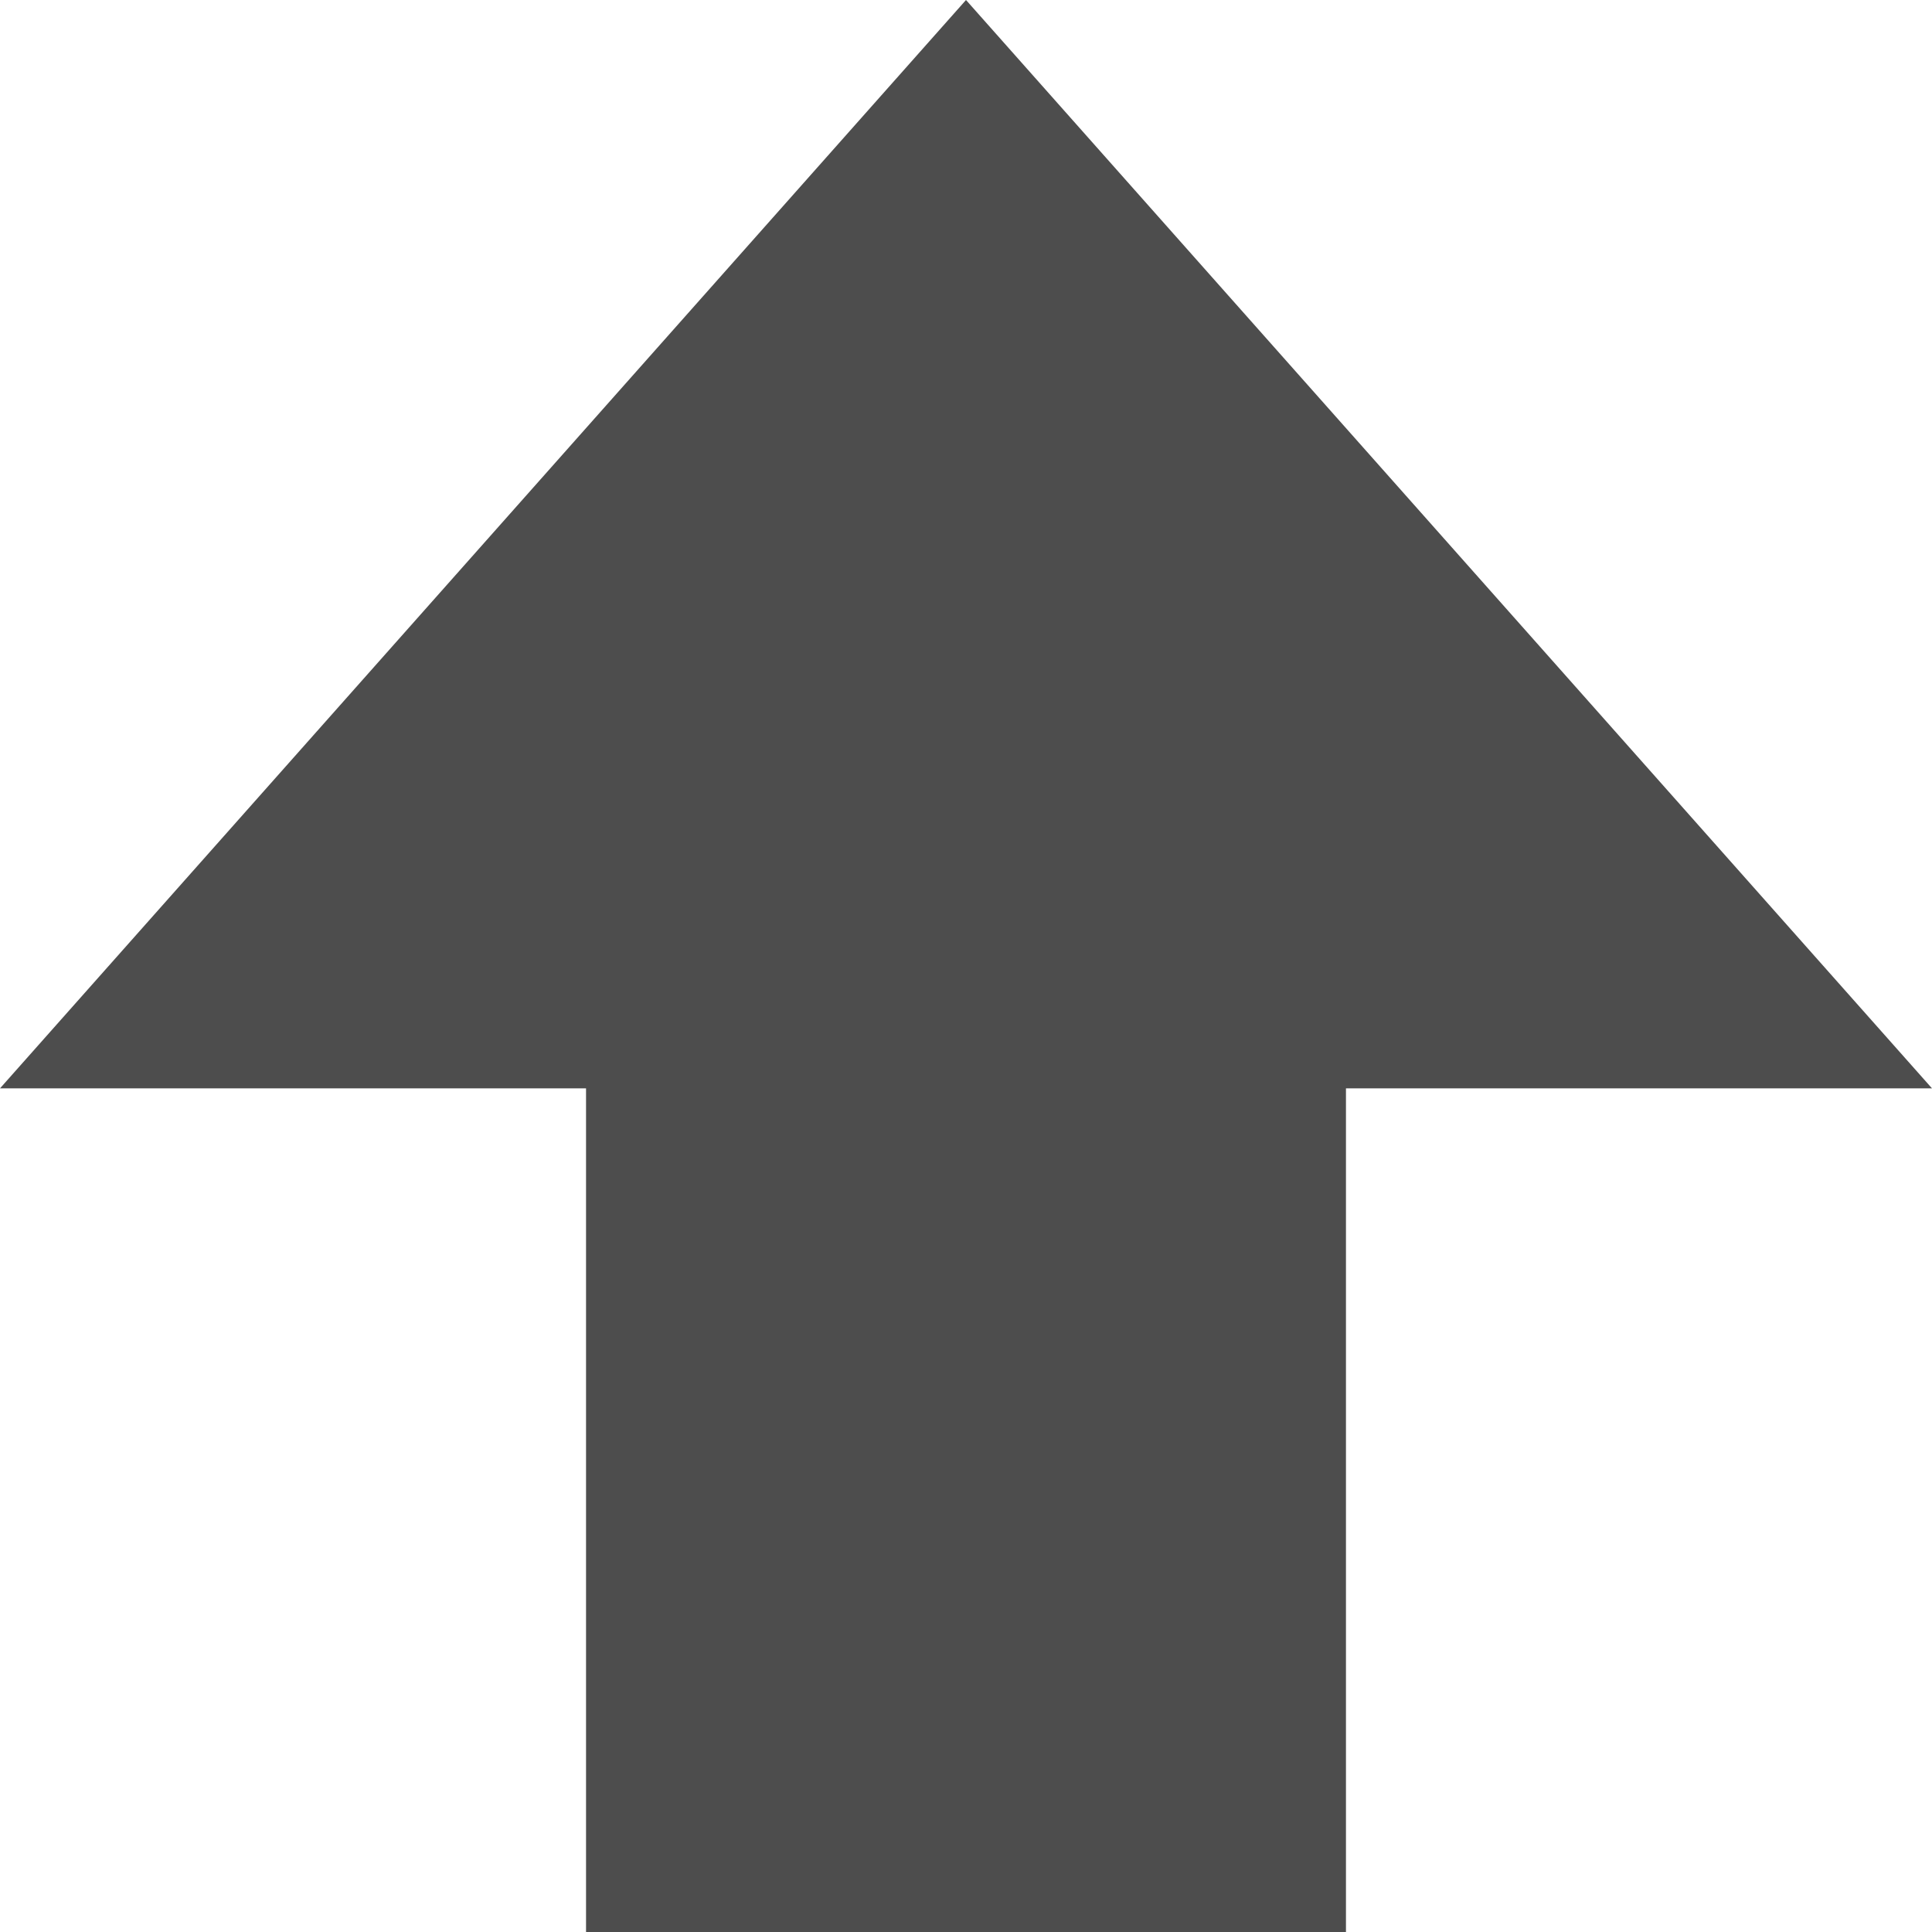
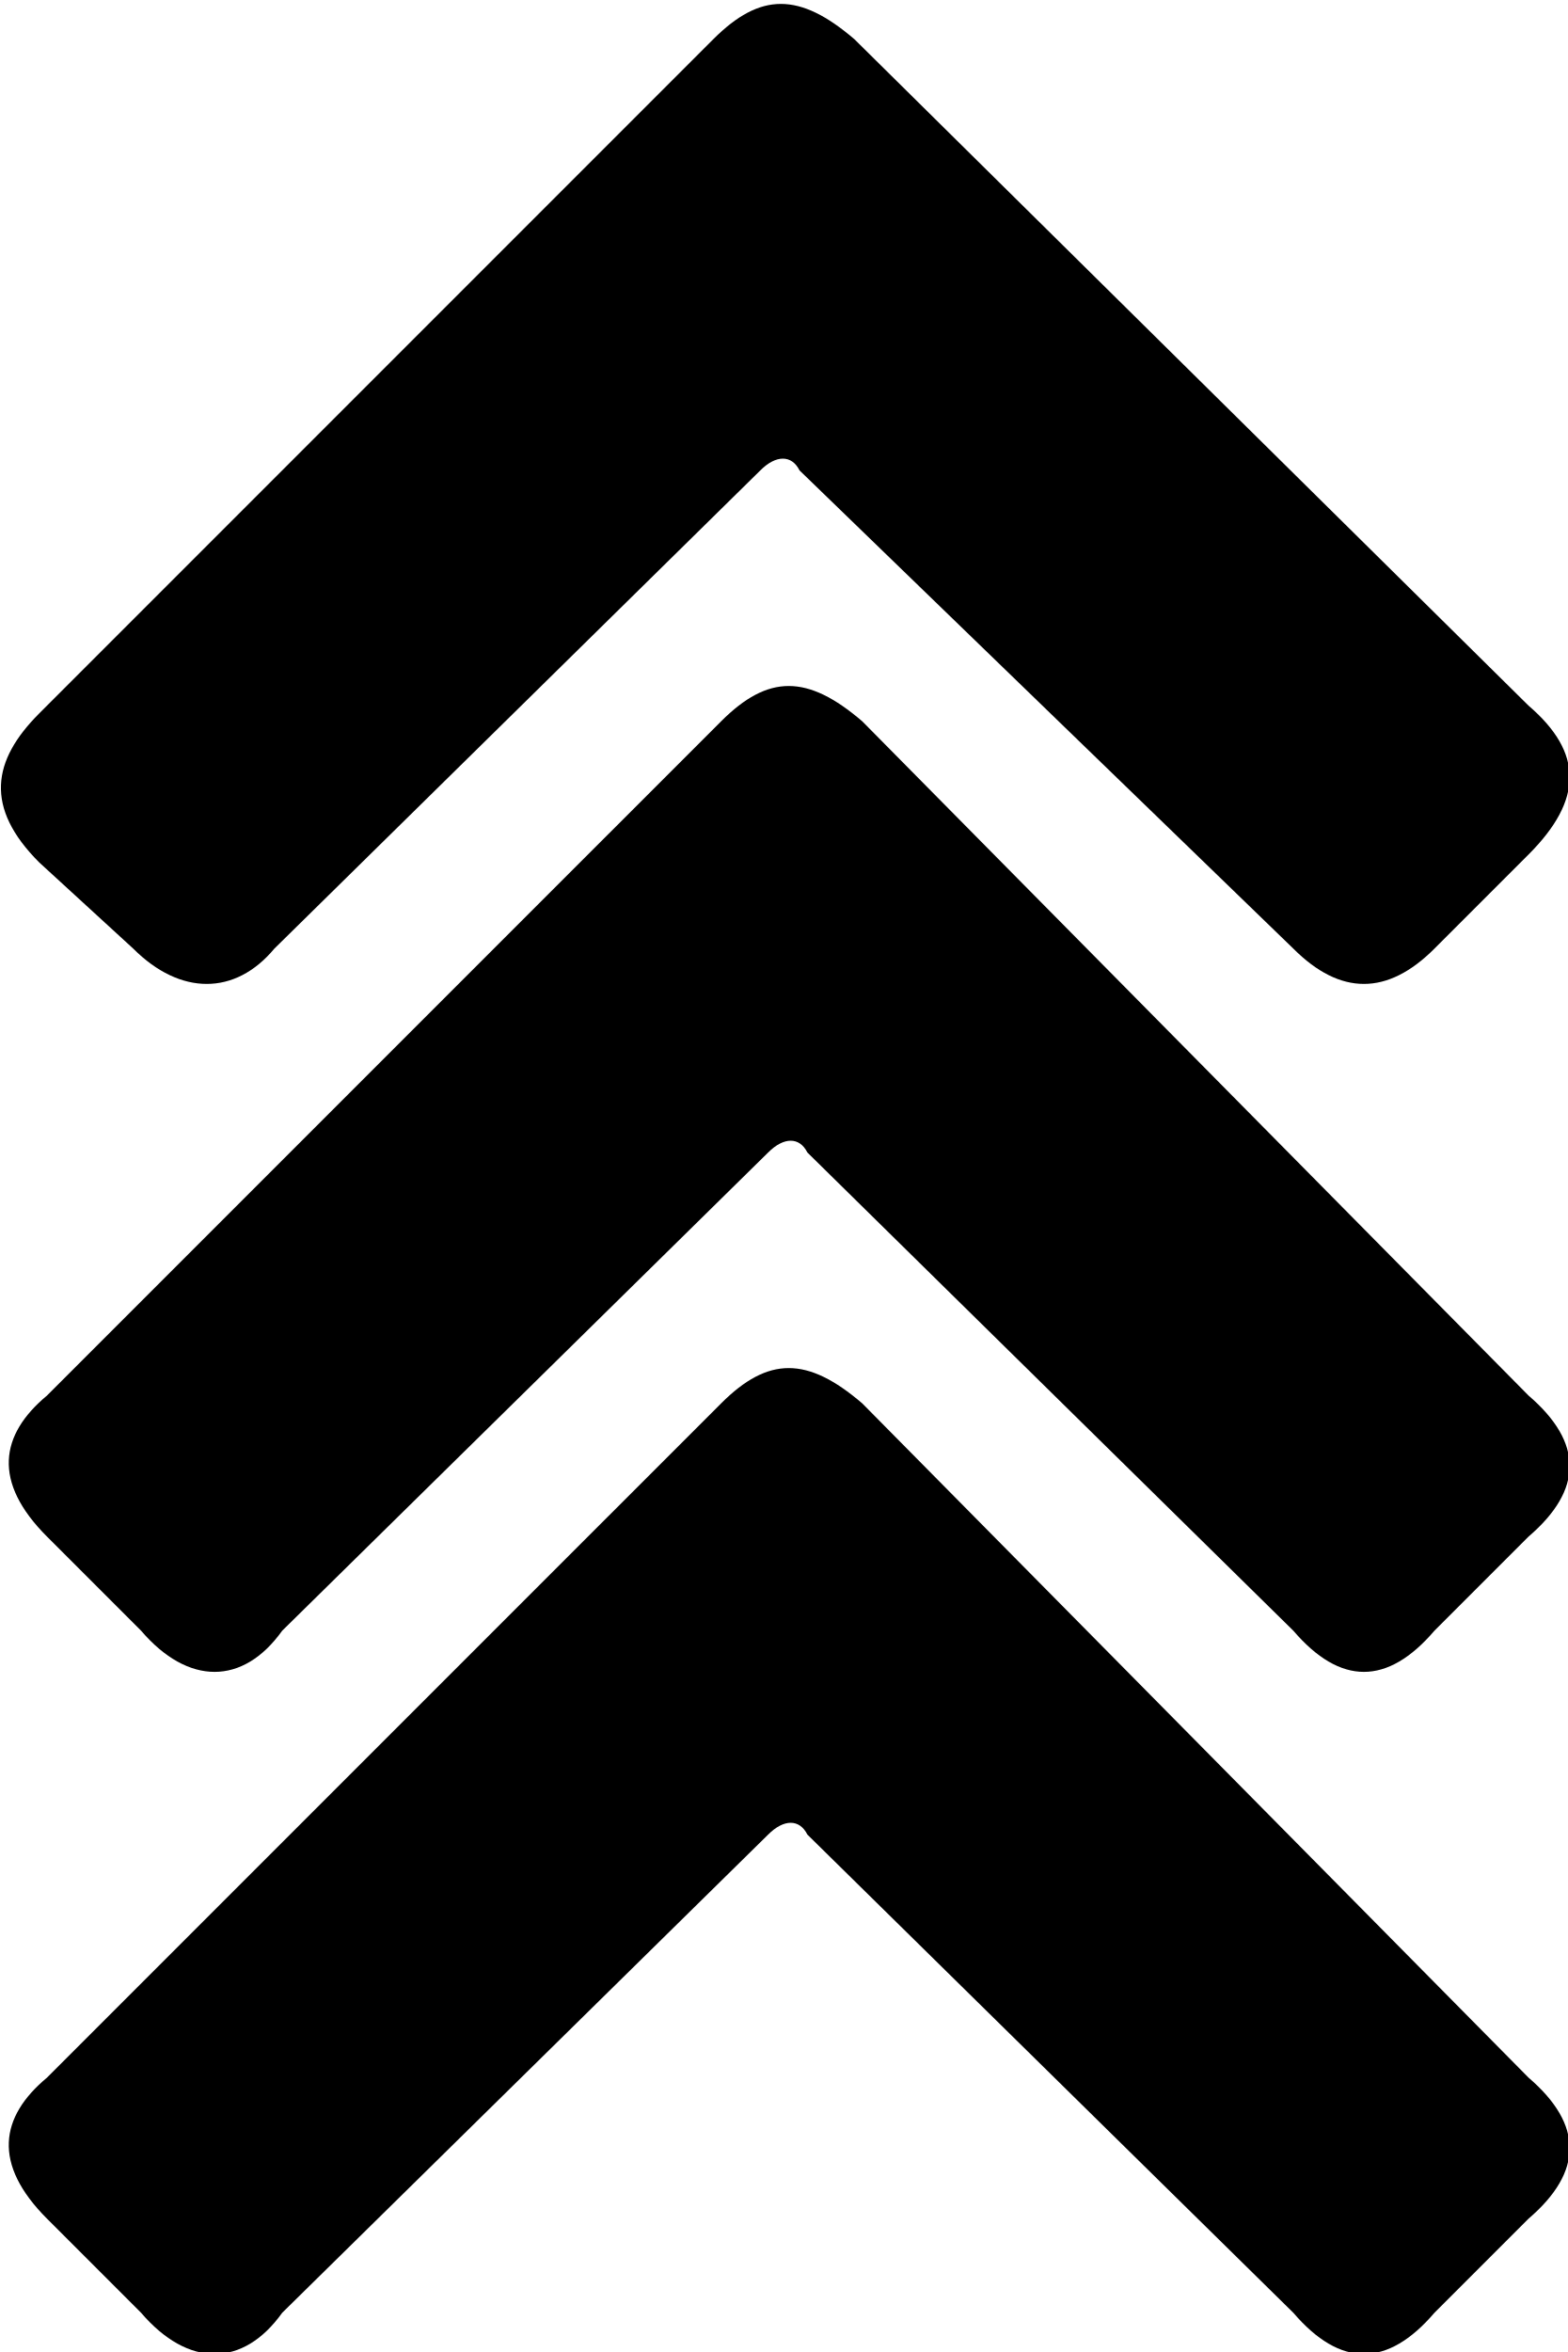
- <svg xmlns="http://www.w3.org/2000/svg" version="1.1" id="Layer_1" x="0px" y="0px" viewBox="0 0 30 30" style="enable-background:new 0 0 30 30;" xml:space="preserve">
-   <style type="text/css">
- 	.st0{fill-rule:evenodd;clip-rule:evenodd;fill:#4D4D4D;}
- </style>
-   <polygon class="st0" points="9.1,16.9 9.1,30 20.9,30 20.9,16.9 30,16.9 15,0 0,16.9 " />
+ <svg xmlns="http://www.w3.org/2000/svg" version="1.1" id="Layer_1" x="0px" y="0px" viewBox="0 0 20 30" style="enable-background:new 0 0 20 30;" xml:space="preserve">
+   <g>
+     <path d="M19.5,17.8c0.7,0.6,0.7,1.2,0,1.8l-1.2,1.2c-0.6,0.7-1.2,0.7-1.8,0l-6.2-6.1c-0.1-0.2-0.3-0.2-0.5,0l-6.2,6.1   c-0.5,0.7-1.2,0.7-1.8,0l-1.2-1.2c-0.7-0.7-0.6-1.3,0-1.8l8.6-8.6c0.6-0.6,1.1-0.6,1.8,0L19.5,17.8z" />
+     <path d="M19.5,26.5c0.7,0.6,0.7,1.2,0,1.8l-1.2,1.2c-0.6,0.7-1.2,0.7-1.8,0l-6.2-6.1c-0.1-0.2-0.3-0.2-0.5,0l-6.2,6.1   c-0.5,0.7-1.2,0.7-1.8,0l-1.2-1.2c-0.7-0.7-0.6-1.3,0-1.8l8.6-8.6c0.6-0.6,1.1-0.6,1.8,0L19.5,26.5z" />
+     <path d="M19.5,9c0.7,0.6,0.7,1.2,0,1.9l-1.2,1.2c-0.6,0.6-1.2,0.6-1.8,0L10.2,6c-0.1-0.2-0.3-0.2-0.5,0l-6.2,6.1   c-0.5,0.6-1.2,0.6-1.8,0L0.5,11c-0.7-0.7-0.6-1.3,0-1.9l8.6-8.6c0.6-0.6,1.1-0.6,1.8,0L19.5,9z" />
+   </g>
</svg>
